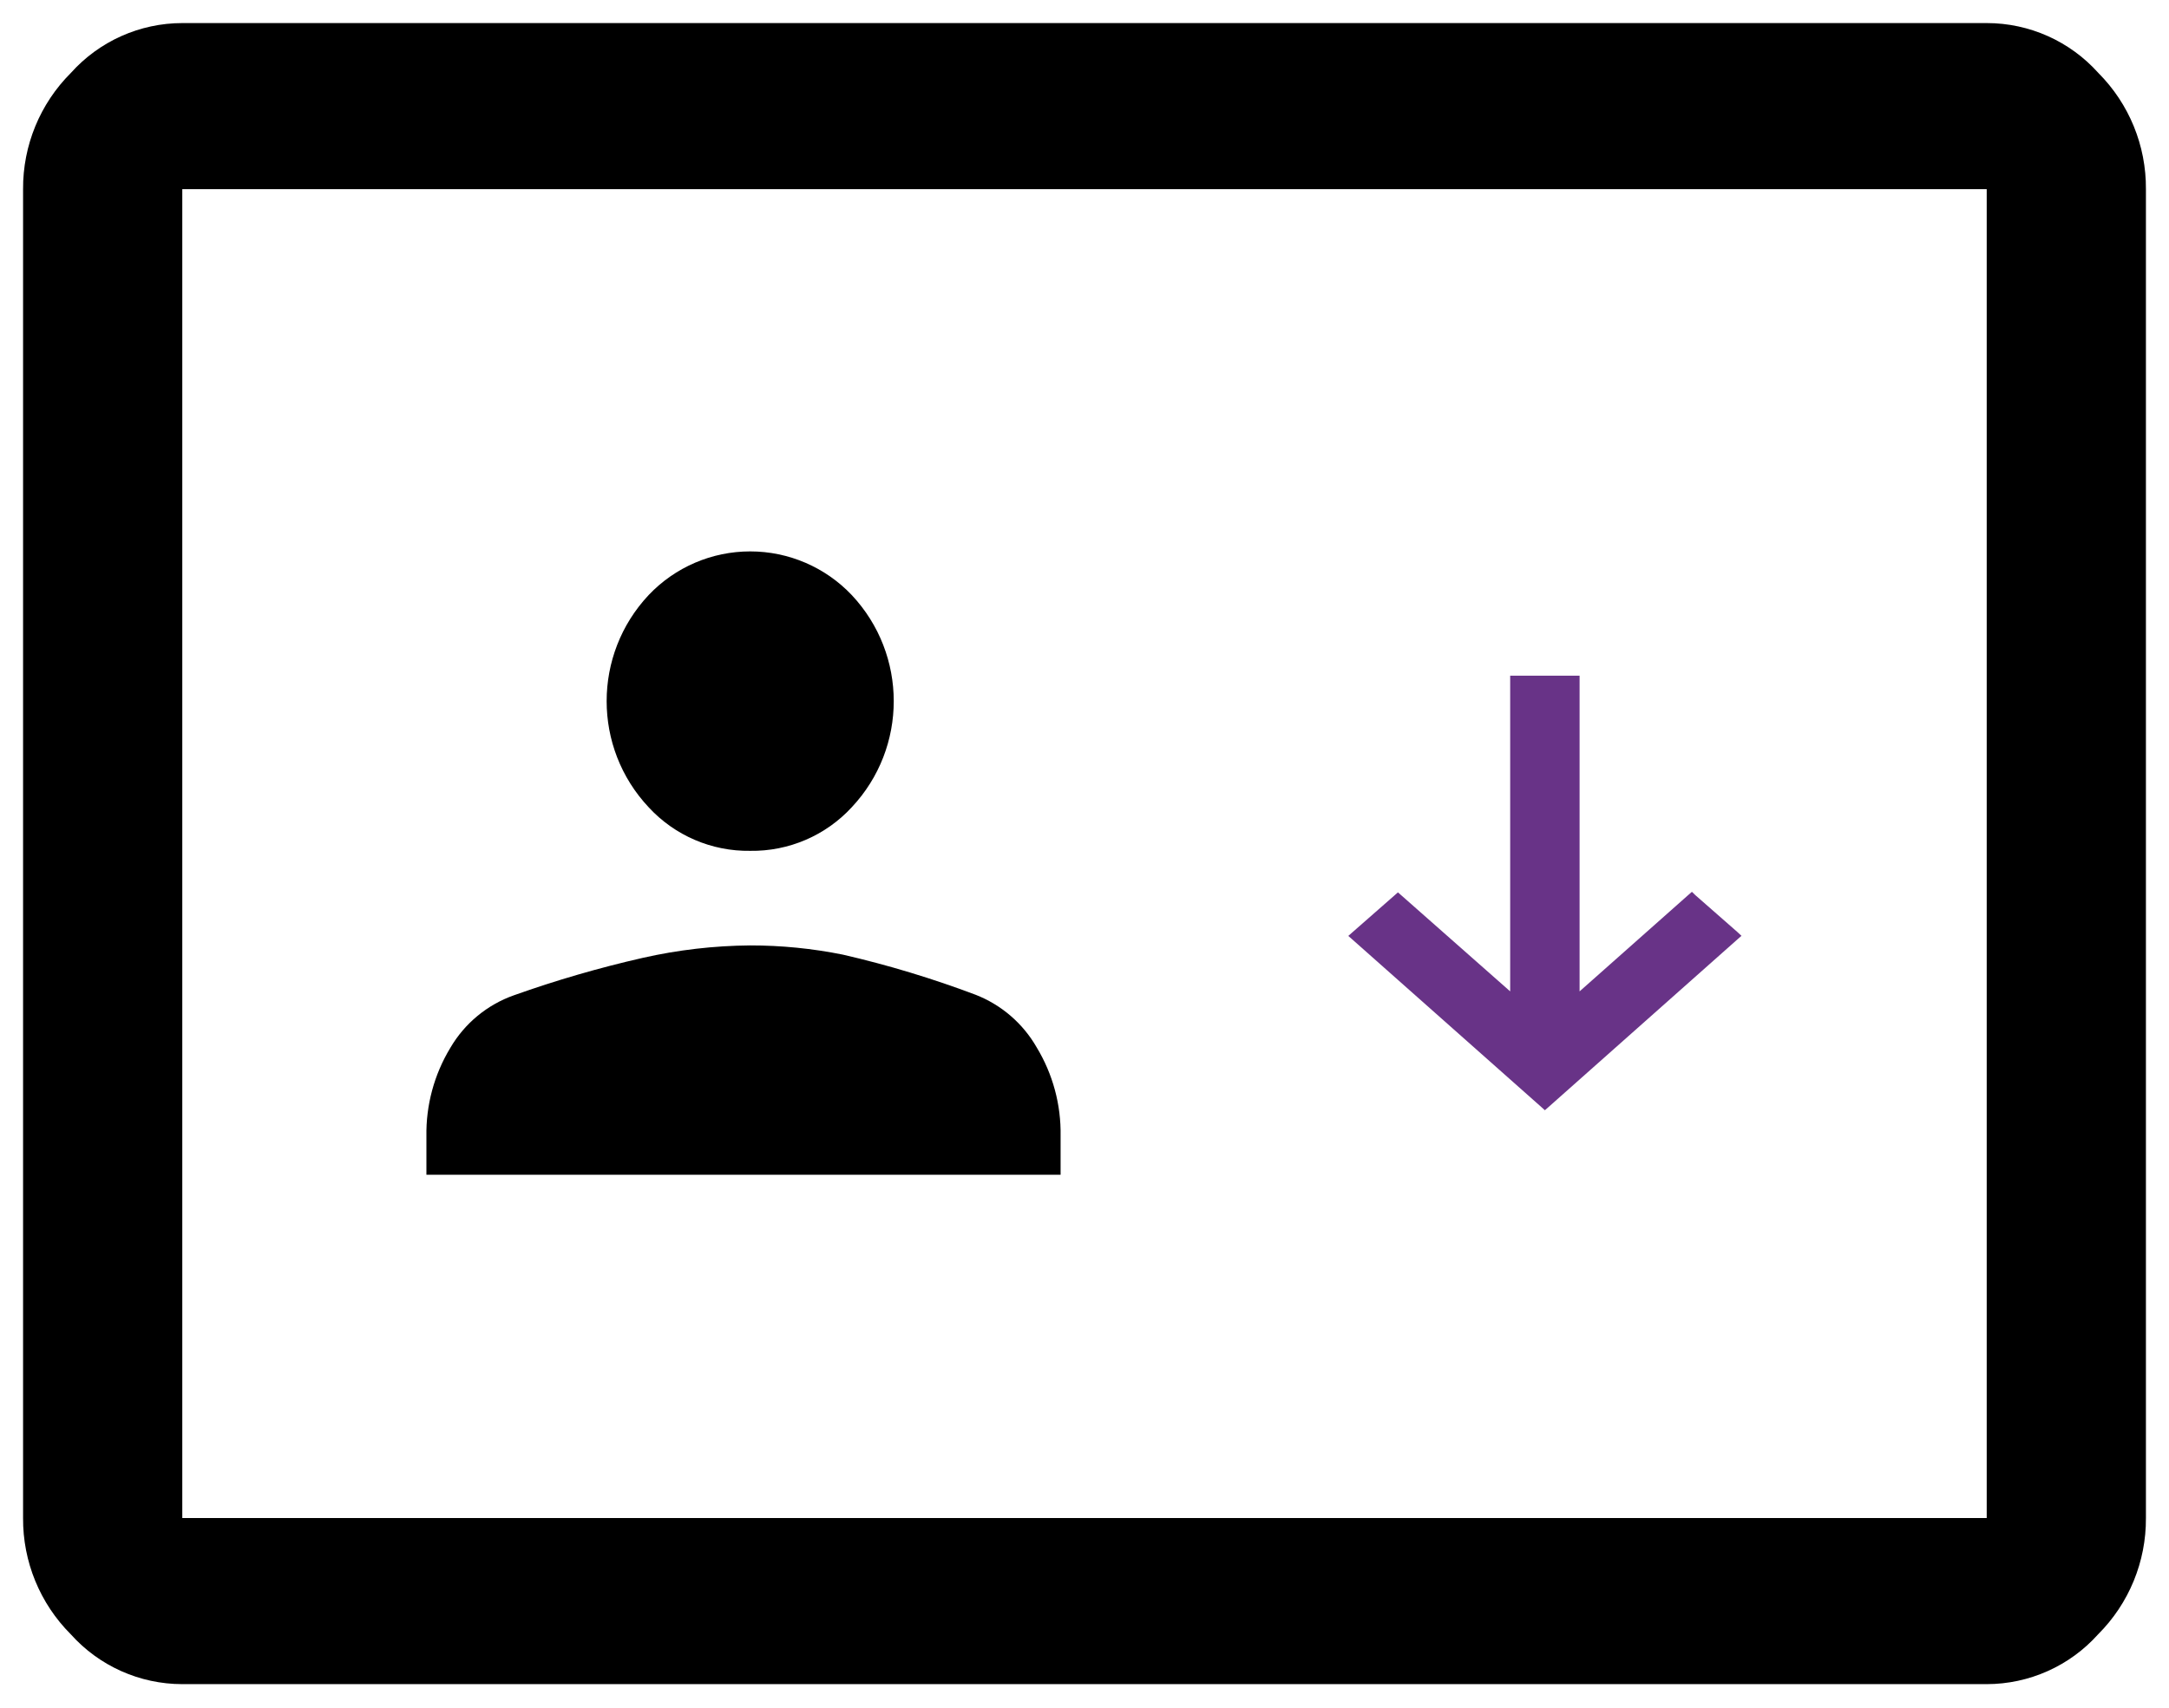
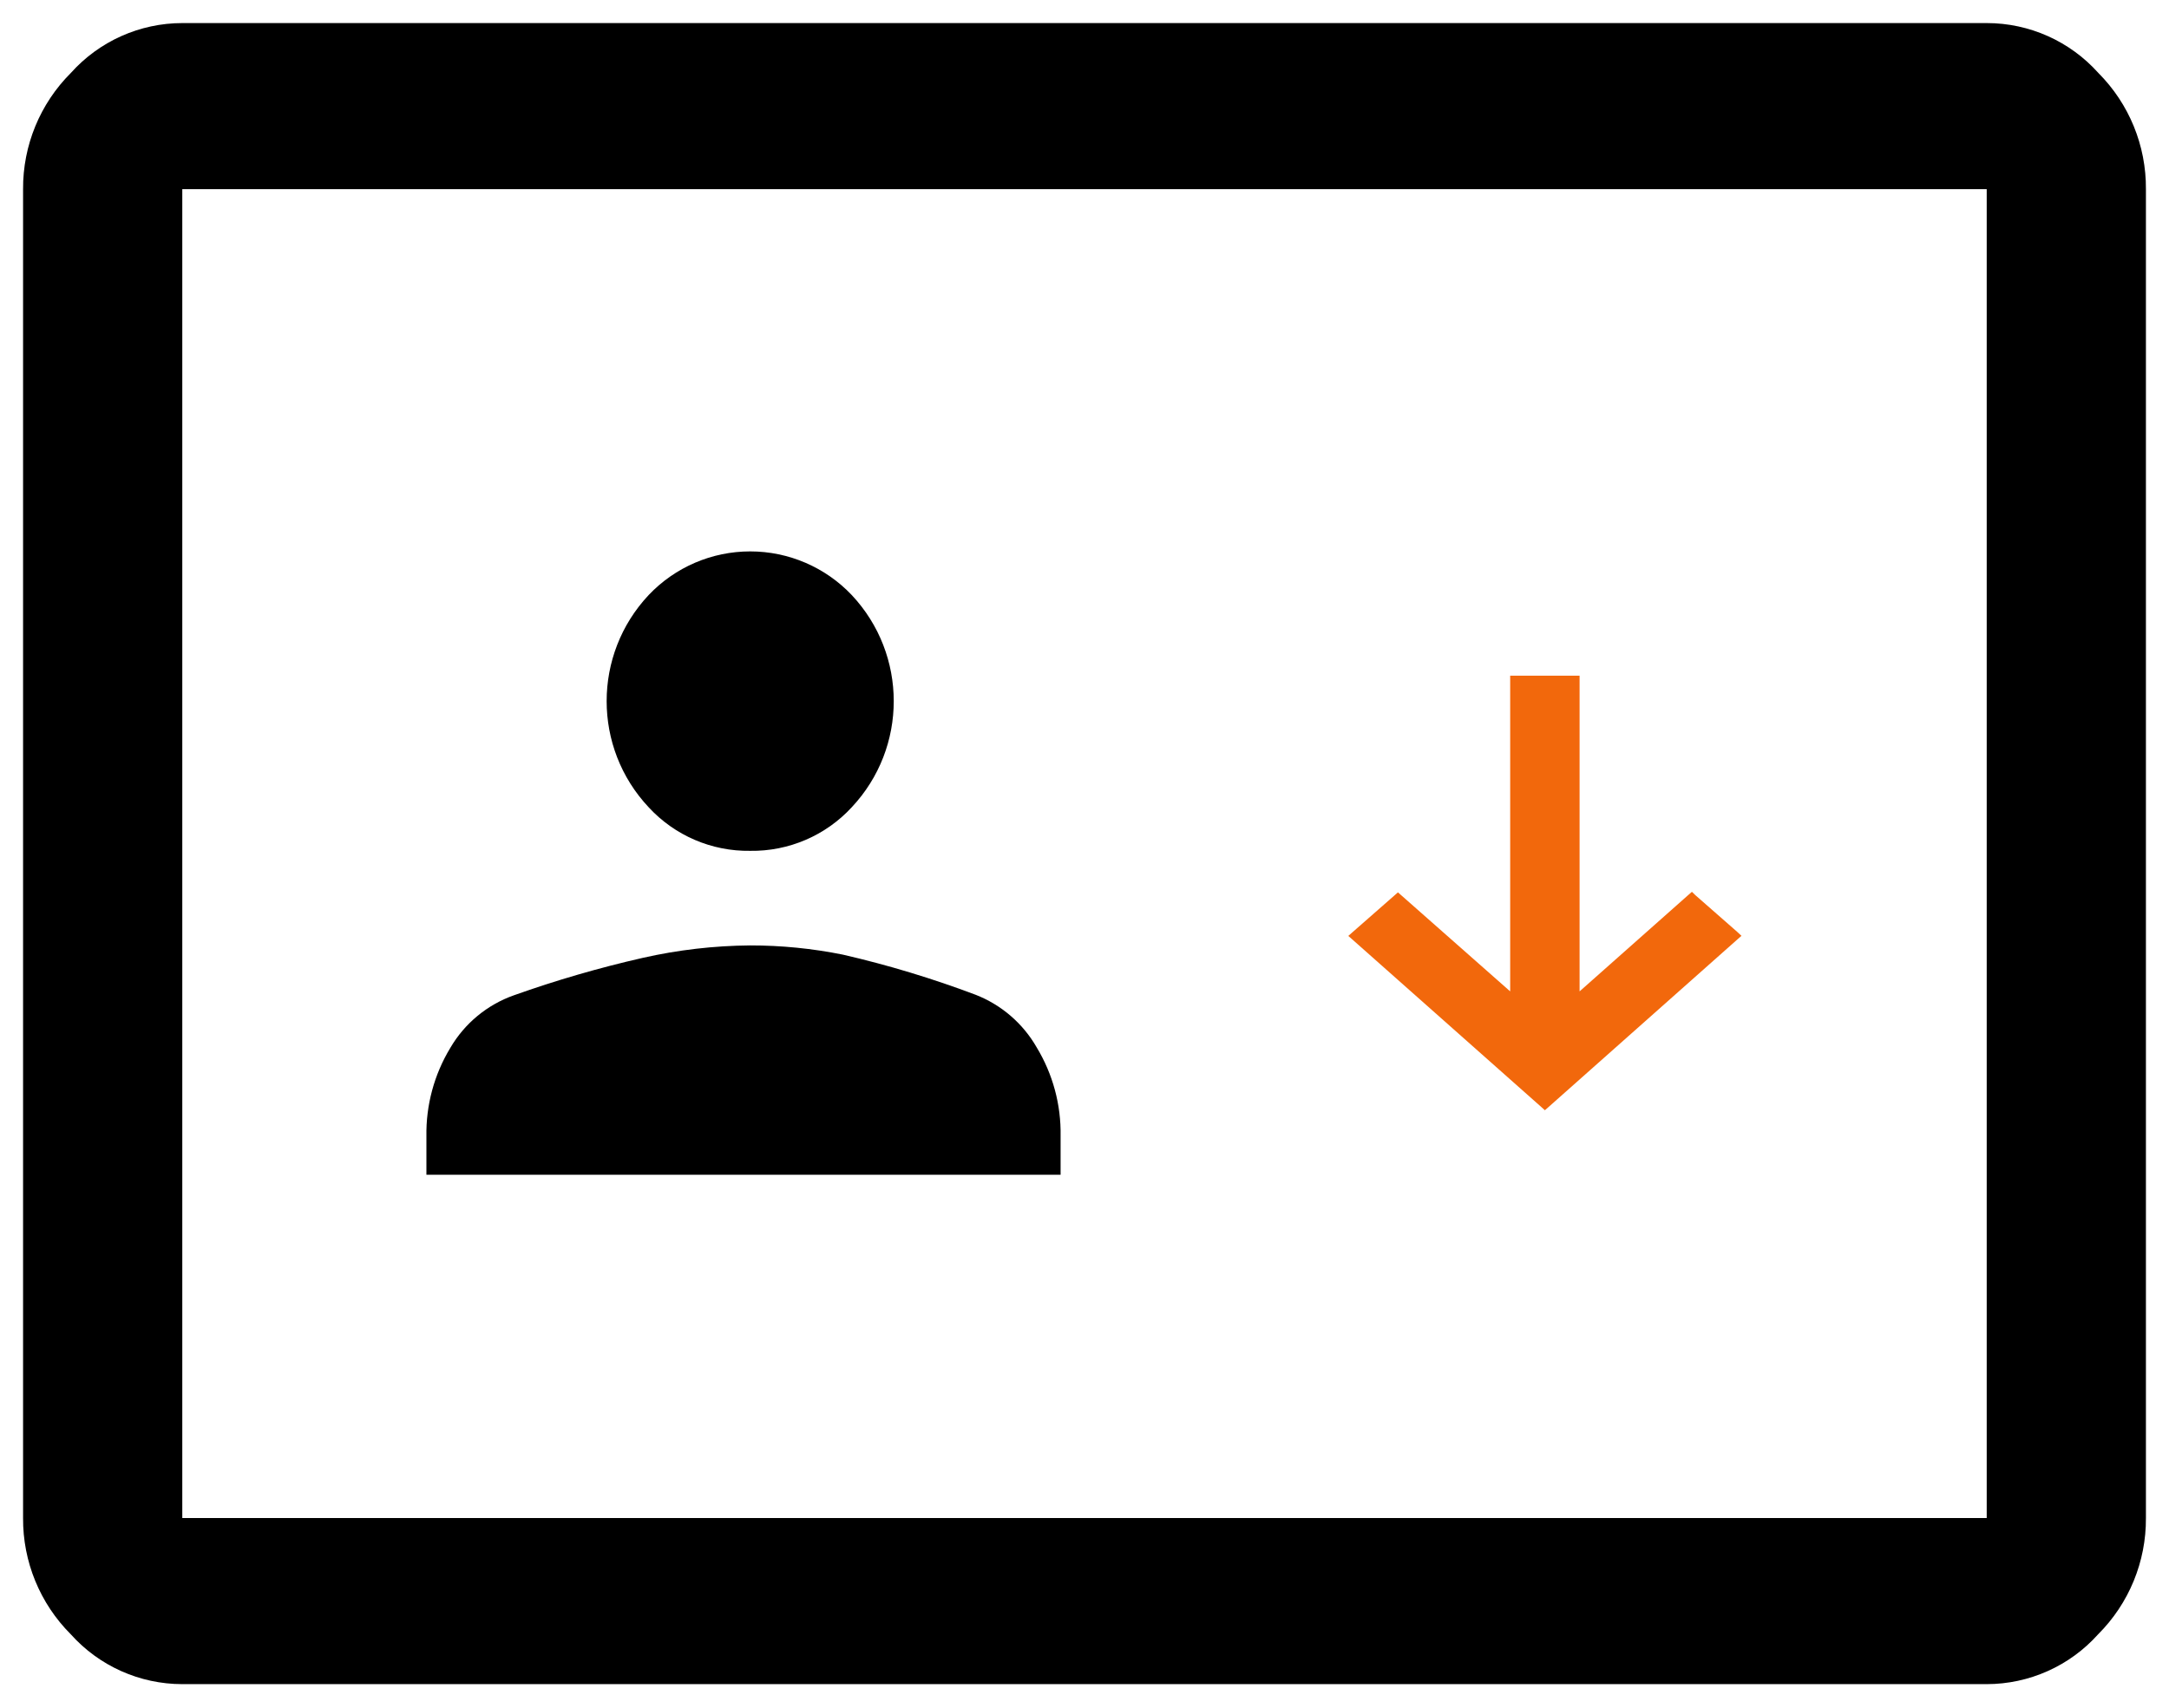
<svg xmlns="http://www.w3.org/2000/svg" width="23.5" height="18.5" viewBox="0 0 23.5 18.5">
  <defs>
    <linearGradient id="linear-gradient" x1="0.5" x2="1" y1="0.5" y2="0.5" gradientUnits="objectBoundingBox">
      <stop offset="0" stop-color="@fill" />
      <stop offset="1" stop-color="@fill2" />
      <stop offset="2" stop-color="@stroke" />
    </linearGradient>
  </defs>
  <g id="Group_57608" data-name="Group 57608" transform="translate(-88.75 -189.75)">
    <path id="badge_FILL0_wght0_GRAD0_opszNaN_1_" data-name="badge_FILL0_wght0_GRAD0_opszNaN (1)" d="M81.725,394a1.622,1.622,0,0,1-1.208-.54A1.764,1.764,0,0,1,80,392.2V377.8a1.764,1.764,0,0,1,.518-1.26,1.622,1.622,0,0,1,1.208-.54h19.55a1.622,1.622,0,0,1,1.208.54A1.764,1.764,0,0,1,103,377.8v14.4a1.764,1.764,0,0,1-.518,1.26,1.622,1.622,0,0,1-1.208.54Zm0-1.8h19.55V377.8H81.725Zm2.645-3.72h6.871v-.42a1.793,1.793,0,0,0-.259-.96,1.313,1.313,0,0,0-.661-.57,11.176,11.176,0,0,0-1.438-.435,5.053,5.053,0,0,0-1.006-.1,5.468,5.468,0,0,0-1.164.135,12.27,12.27,0,0,0-1.394.405,1.3,1.3,0,0,0-.69.57,1.793,1.793,0,0,0-.259.96Zm3.508-3.51a1.466,1.466,0,0,0,1.1-.472,1.68,1.68,0,0,0,0-2.3,1.516,1.516,0,0,0-2.2,0,1.68,1.68,0,0,0,0,2.3A1.466,1.466,0,0,0,87.878,384.97Zm3.623-.51,0,.51" transform="translate(9 -186)" stroke="none" stroke-width="0.5" fill="url(#linear-gradient)" />
-     <path id="publish_FILL0_wght0_GRAD0_opszNaN" d="M2.506,4.709H1.754V1.288L.578,2.331l-.041.036L.5,2.331l-.456-.4L0,1.89l.041-.036L2.089.036,2.13,0,2.17.036,4.219,1.853l.041.036-.041.036-.456.4-.041.036-.041-.036L2.506,1.288V4.709Z" transform="translate(107.618 201.781) rotate(180)" fill="#683387" stroke="none" stroke-width="0.4" />
+     <path id="publish_FILL0_wght0_GRAD0_opszNaN" d="M2.506,4.709H1.754V1.288L.578,2.331l-.041.036L.5,2.331l-.456-.4L0,1.89l.041-.036L2.089.036,2.13,0,2.17.036,4.219,1.853l.041.036-.041.036-.456.4-.041.036-.041-.036L2.506,1.288V4.709Z" transform="translate(107.618 201.781) rotate(180)" fill="#F2680C" stroke="none" stroke-width="0.4" />
  </g>
</svg>
